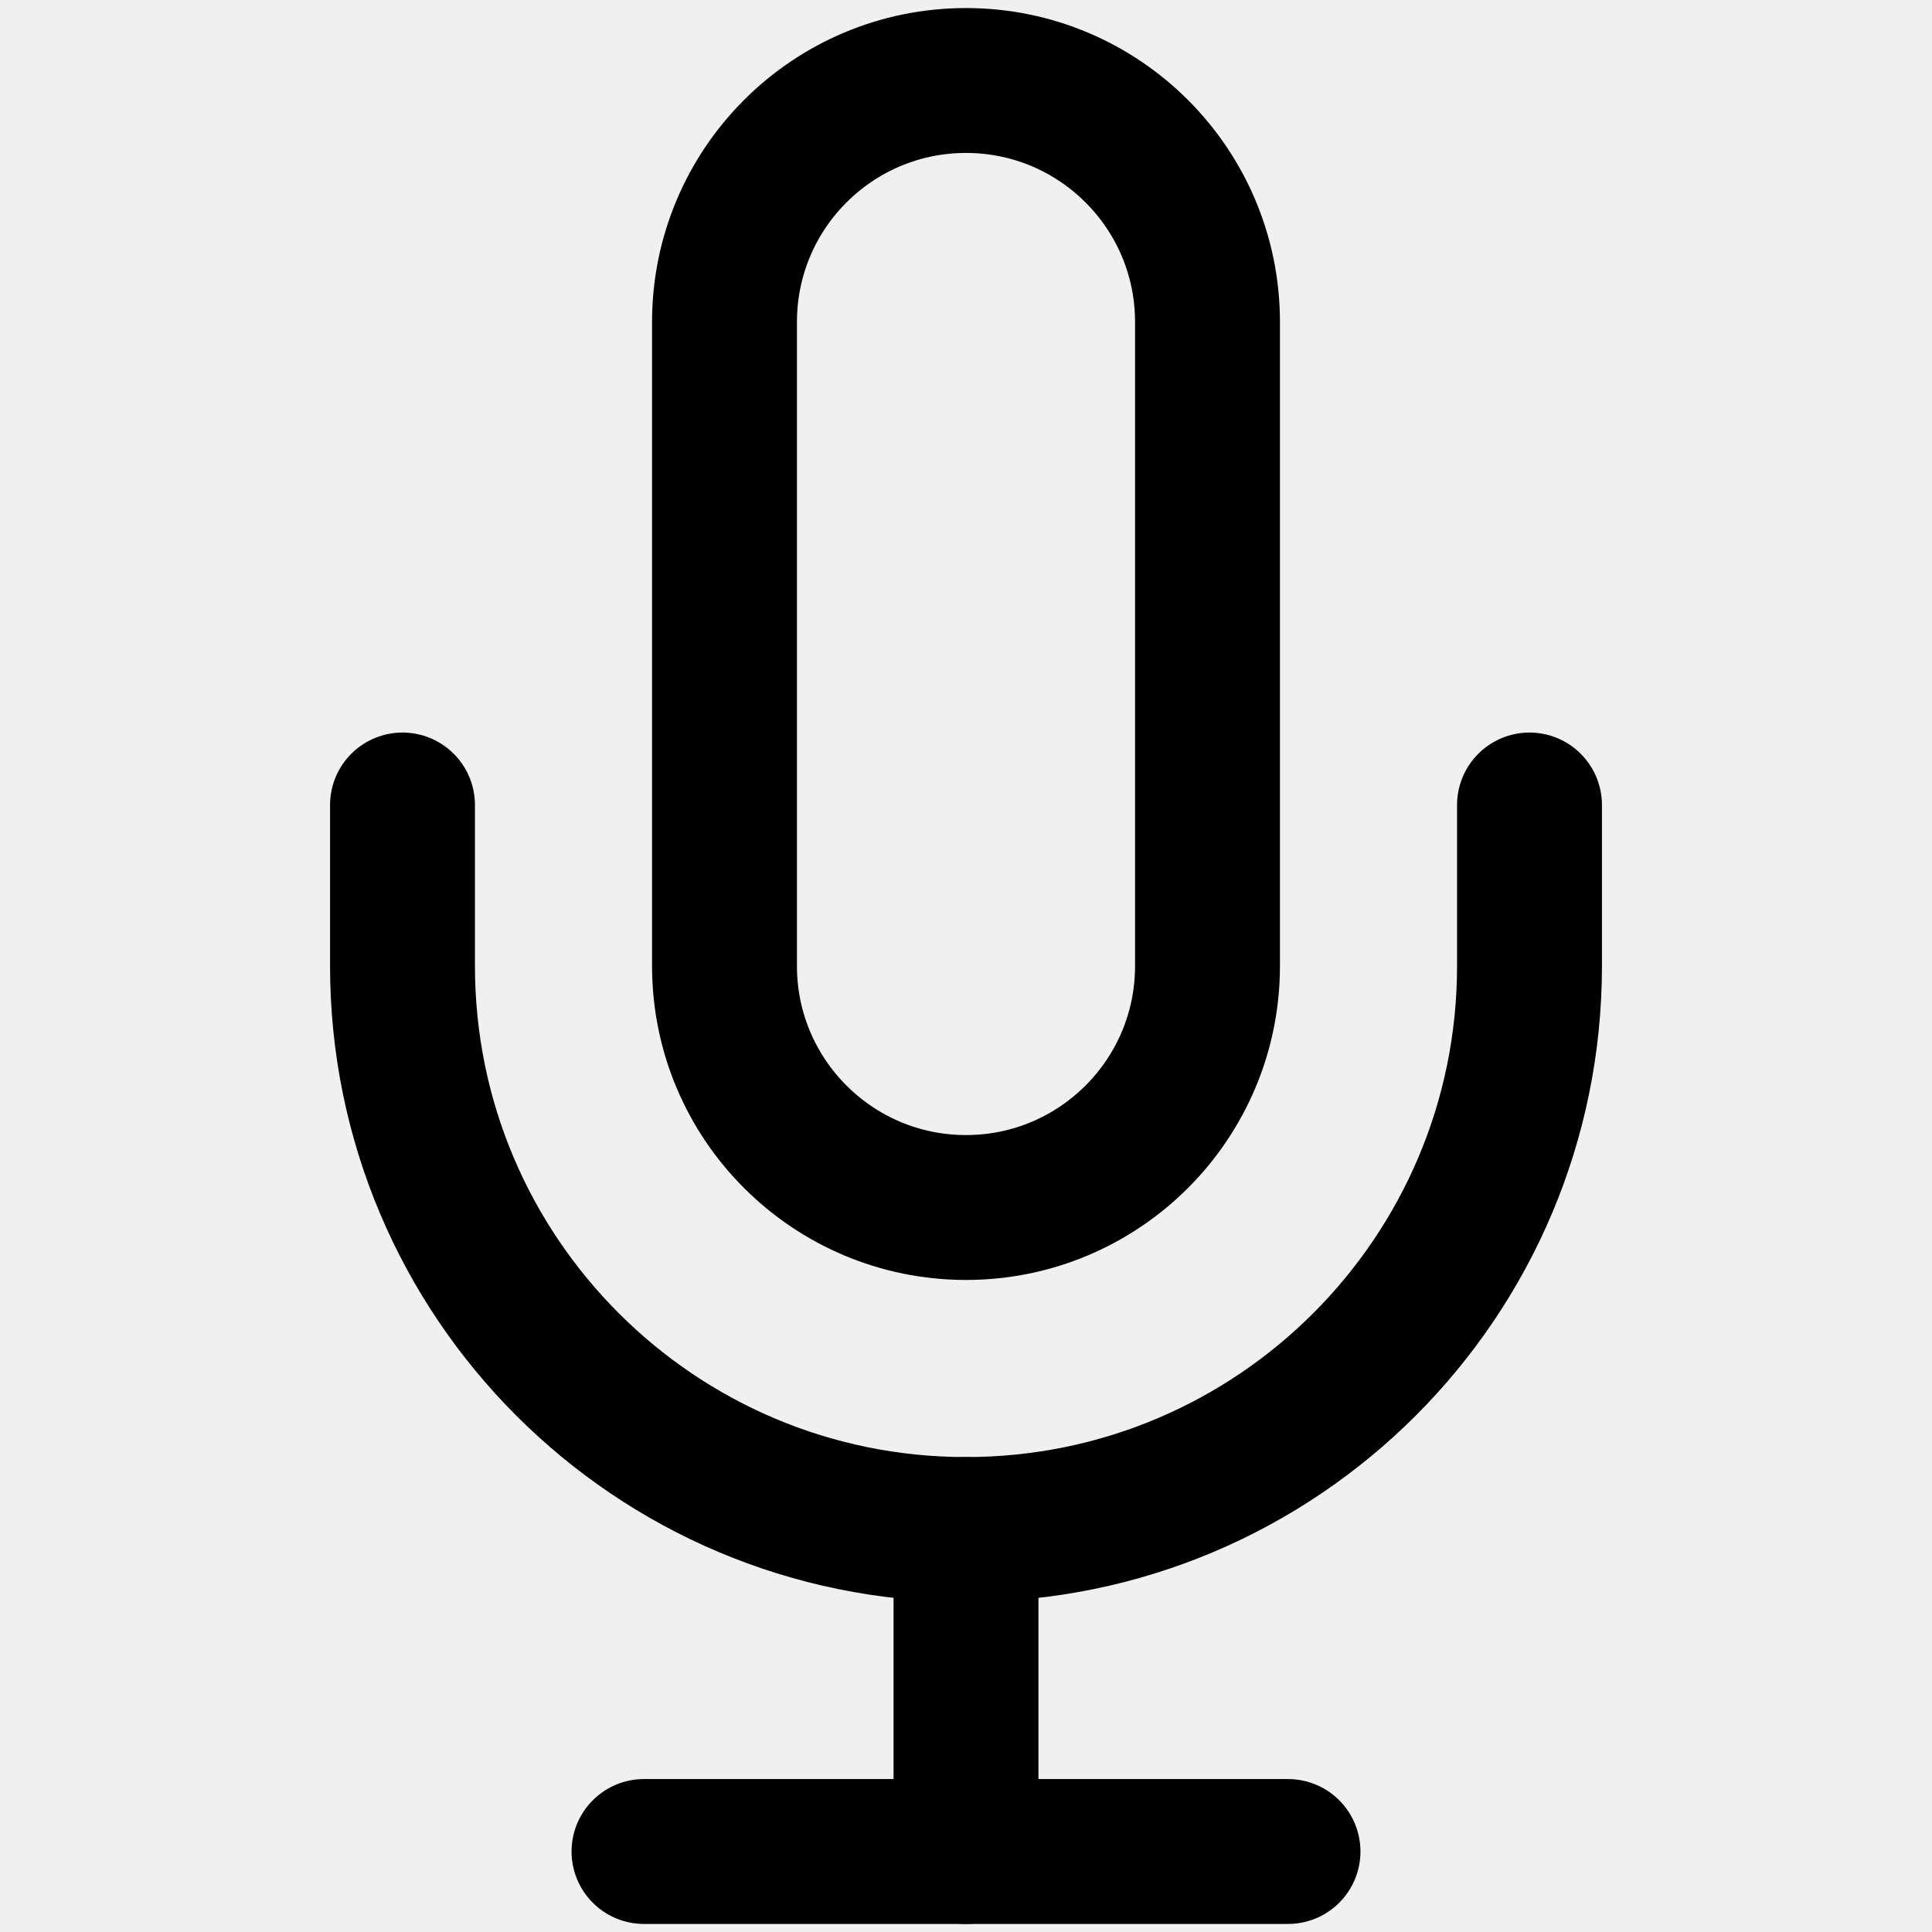
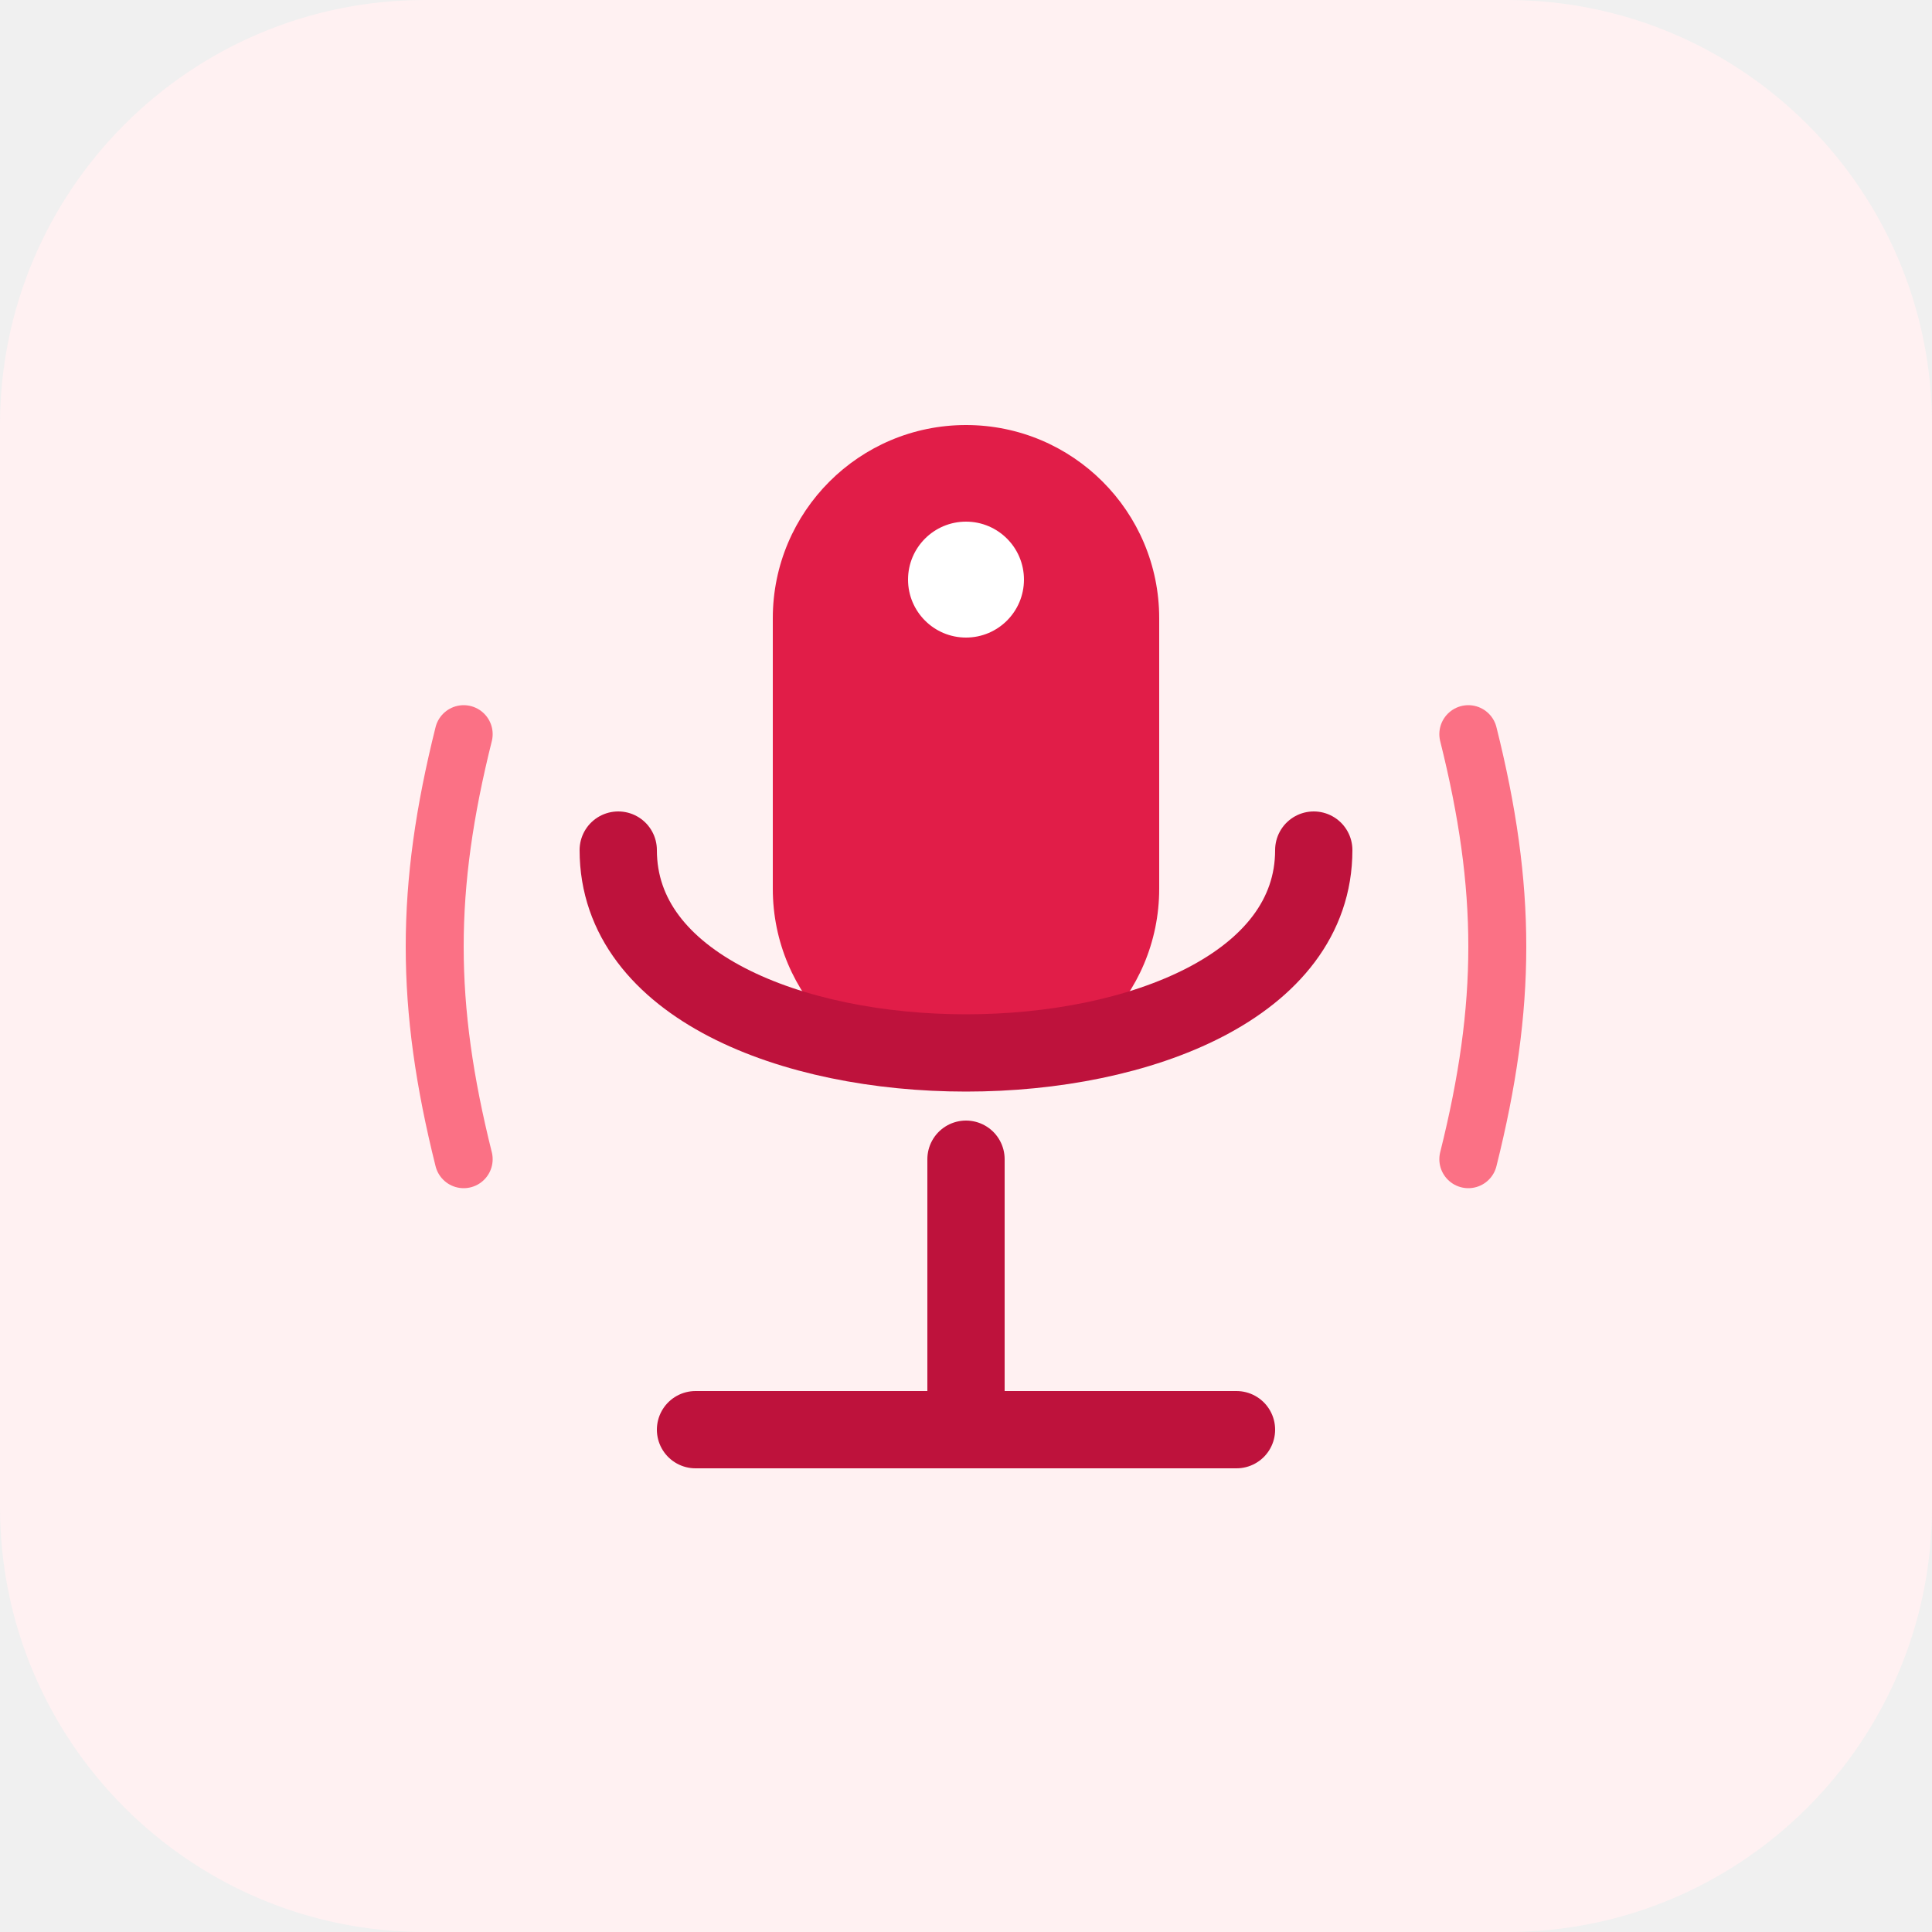
- <svg viewBox="0 0 24 24" fill="none" stroke="currentColor" stroke-width="1.8" stroke-linecap="round" stroke-linejoin="round">
-   <path d="M12 1a3 3 0 0 0-3 3v8a3 3 0 0 0 6 0V4a3 3 0 0 0-3-3z" />
-   <path d="M19 10v2a7 7 0 0 1-14 0v-2" />
-   <line x1="12" y1="19" x2="12" y2="23" />
-   <line x1="8" y1="23" x2="16" y2="23" />
+ <svg xmlns="http://www.w3.org/2000/svg" viewBox="0 0 100 100">
+   <rect width="100" height="100" rx="22" fill="#FFF1F2" />
+   <rect x="40" y="22" width="20" height="34" rx="10" fill="#E11D48" />
+   <path d="M32 44 C32 58 68 58 68 44" fill="none" stroke="#BE123C" stroke-width="4" stroke-linecap="round" />
+   <line x1="50" y1="60" x2="50" y2="74" stroke="#BE123C" stroke-width="4" stroke-linecap="round" />
+   <line x1="36" y1="74" x2="64" y2="74" stroke="#BE123C" stroke-width="4" stroke-linecap="round" />
+   <circle cx="50" cy="30" r="3" fill="#FFFFFF" />
+   <path d="M24 38 C22 46 22 52 24 60" fill="none" stroke="#FB7185" stroke-width="3" stroke-linecap="round" />
+   <path d="M76 38 C78 46 78 52 76 60" fill="none" stroke="#FB7185" stroke-width="3" stroke-linecap="round" />
</svg>
